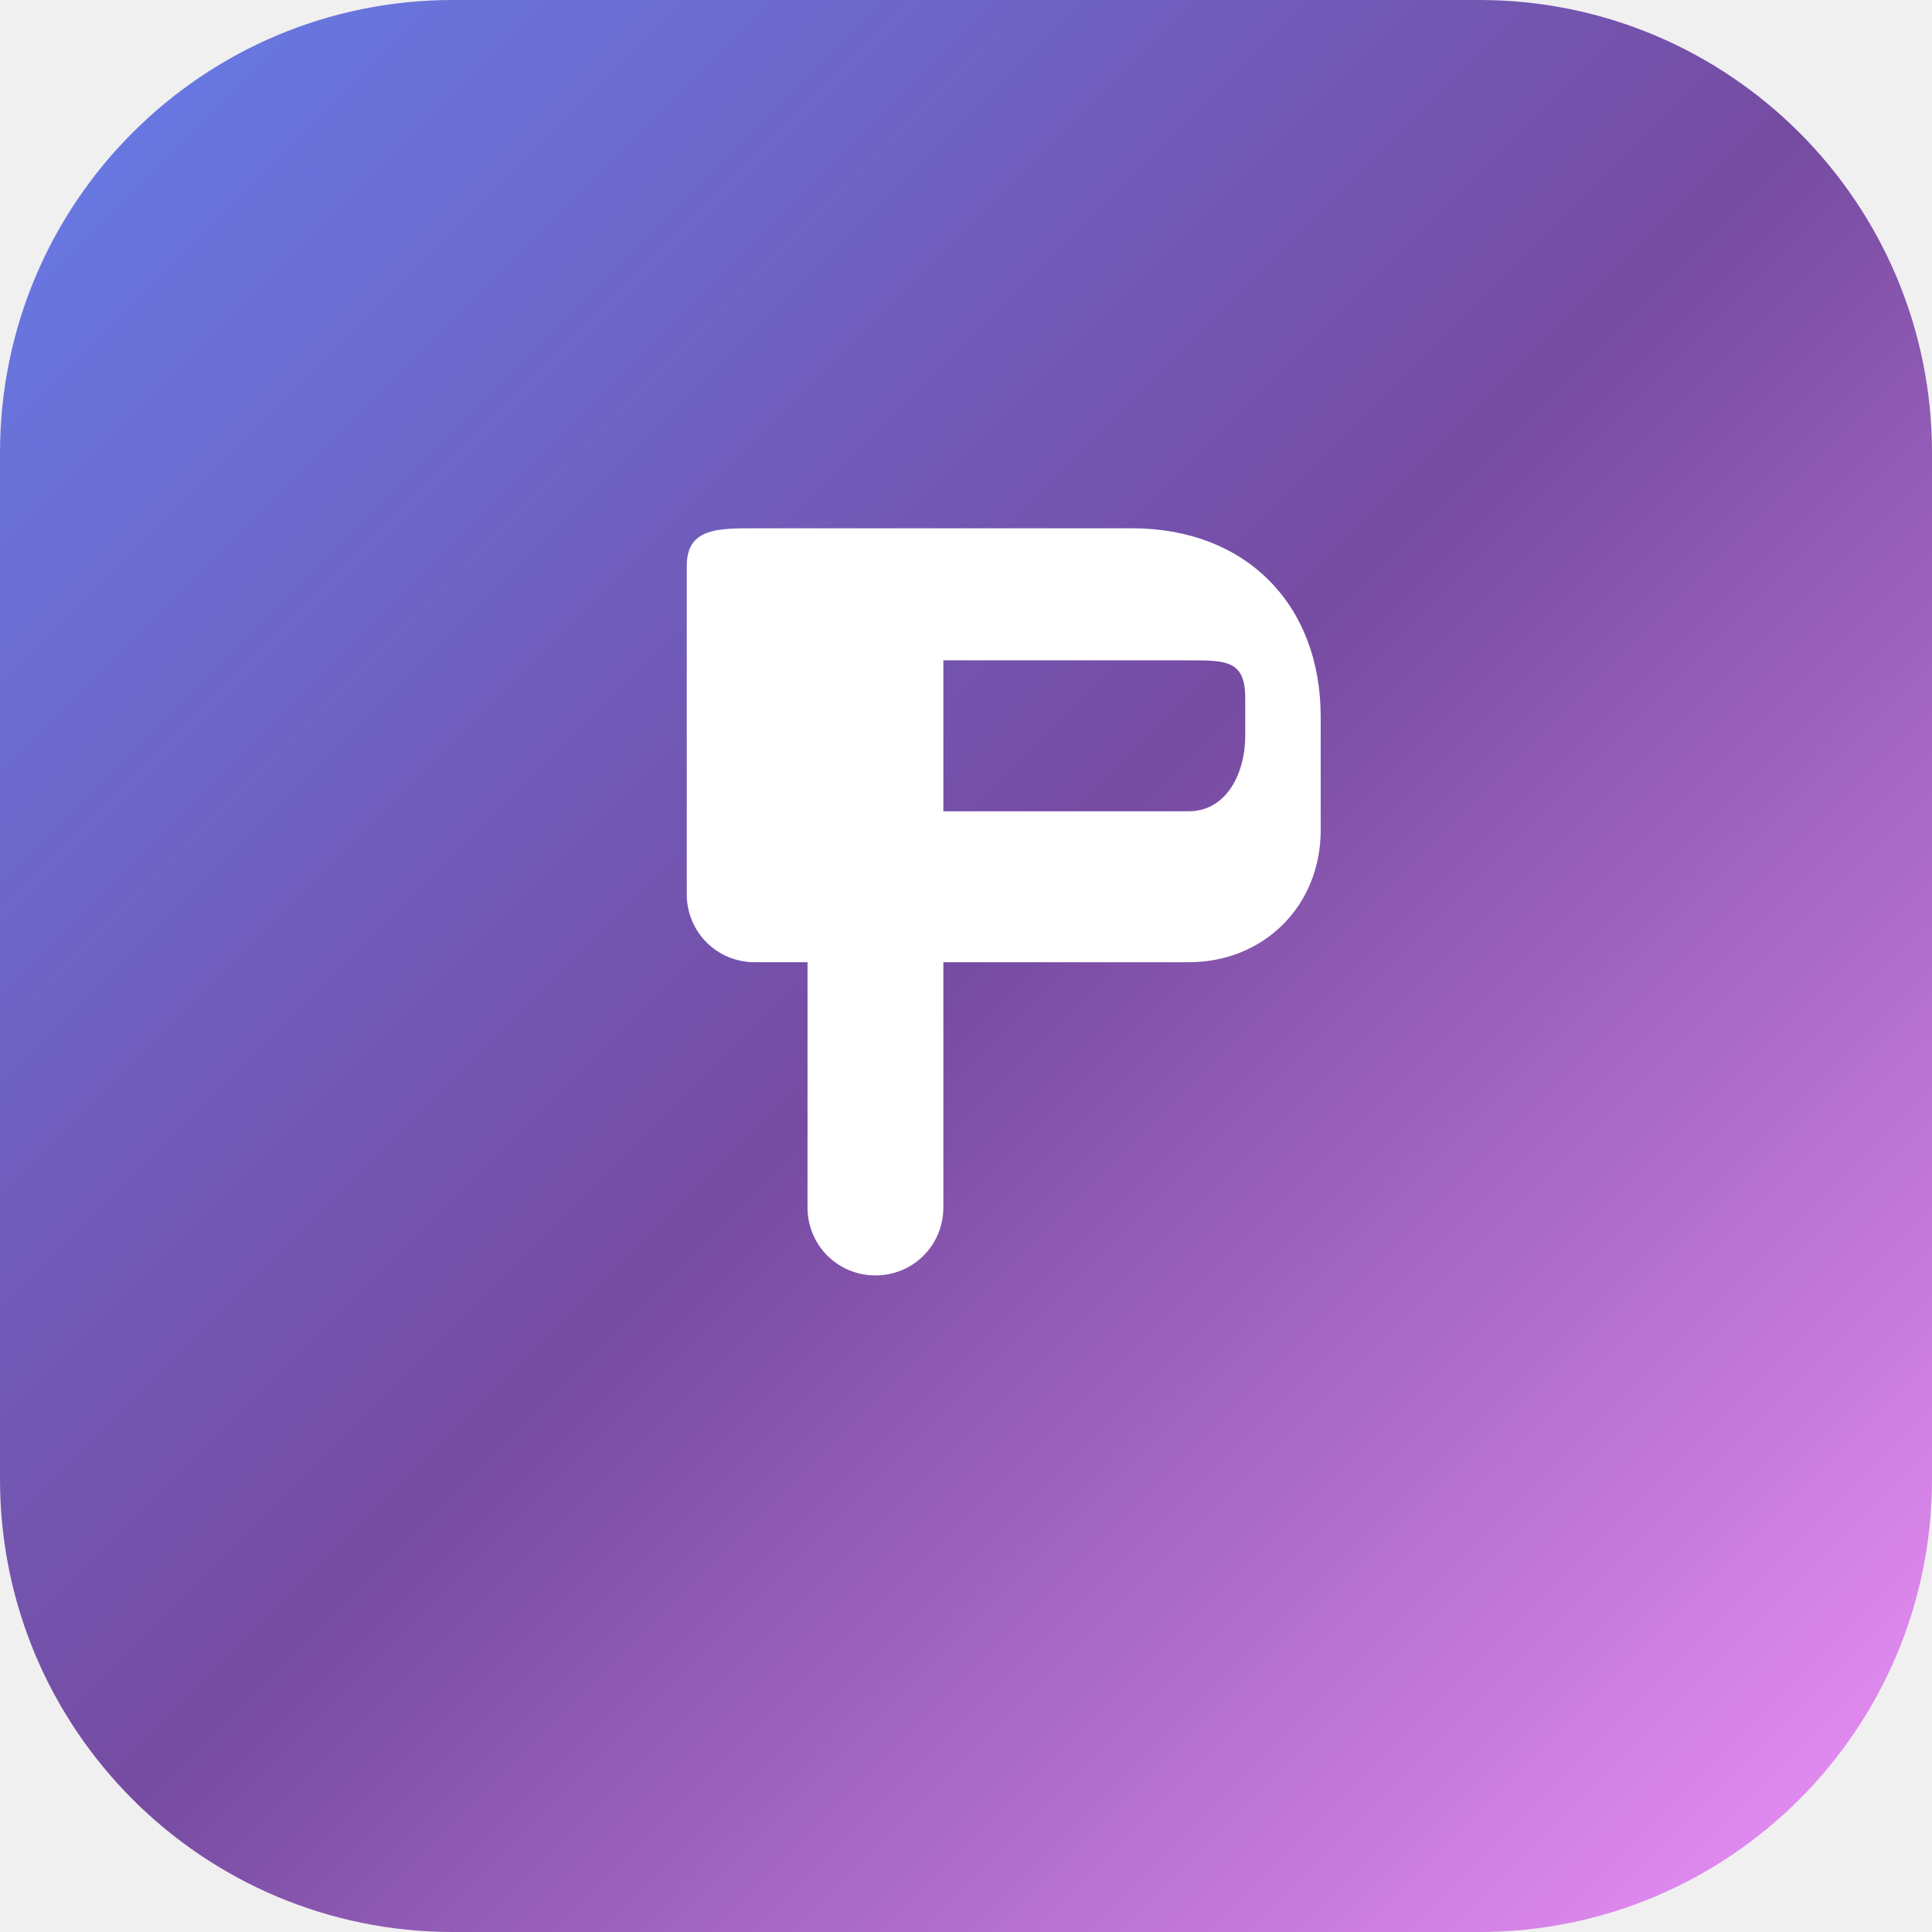
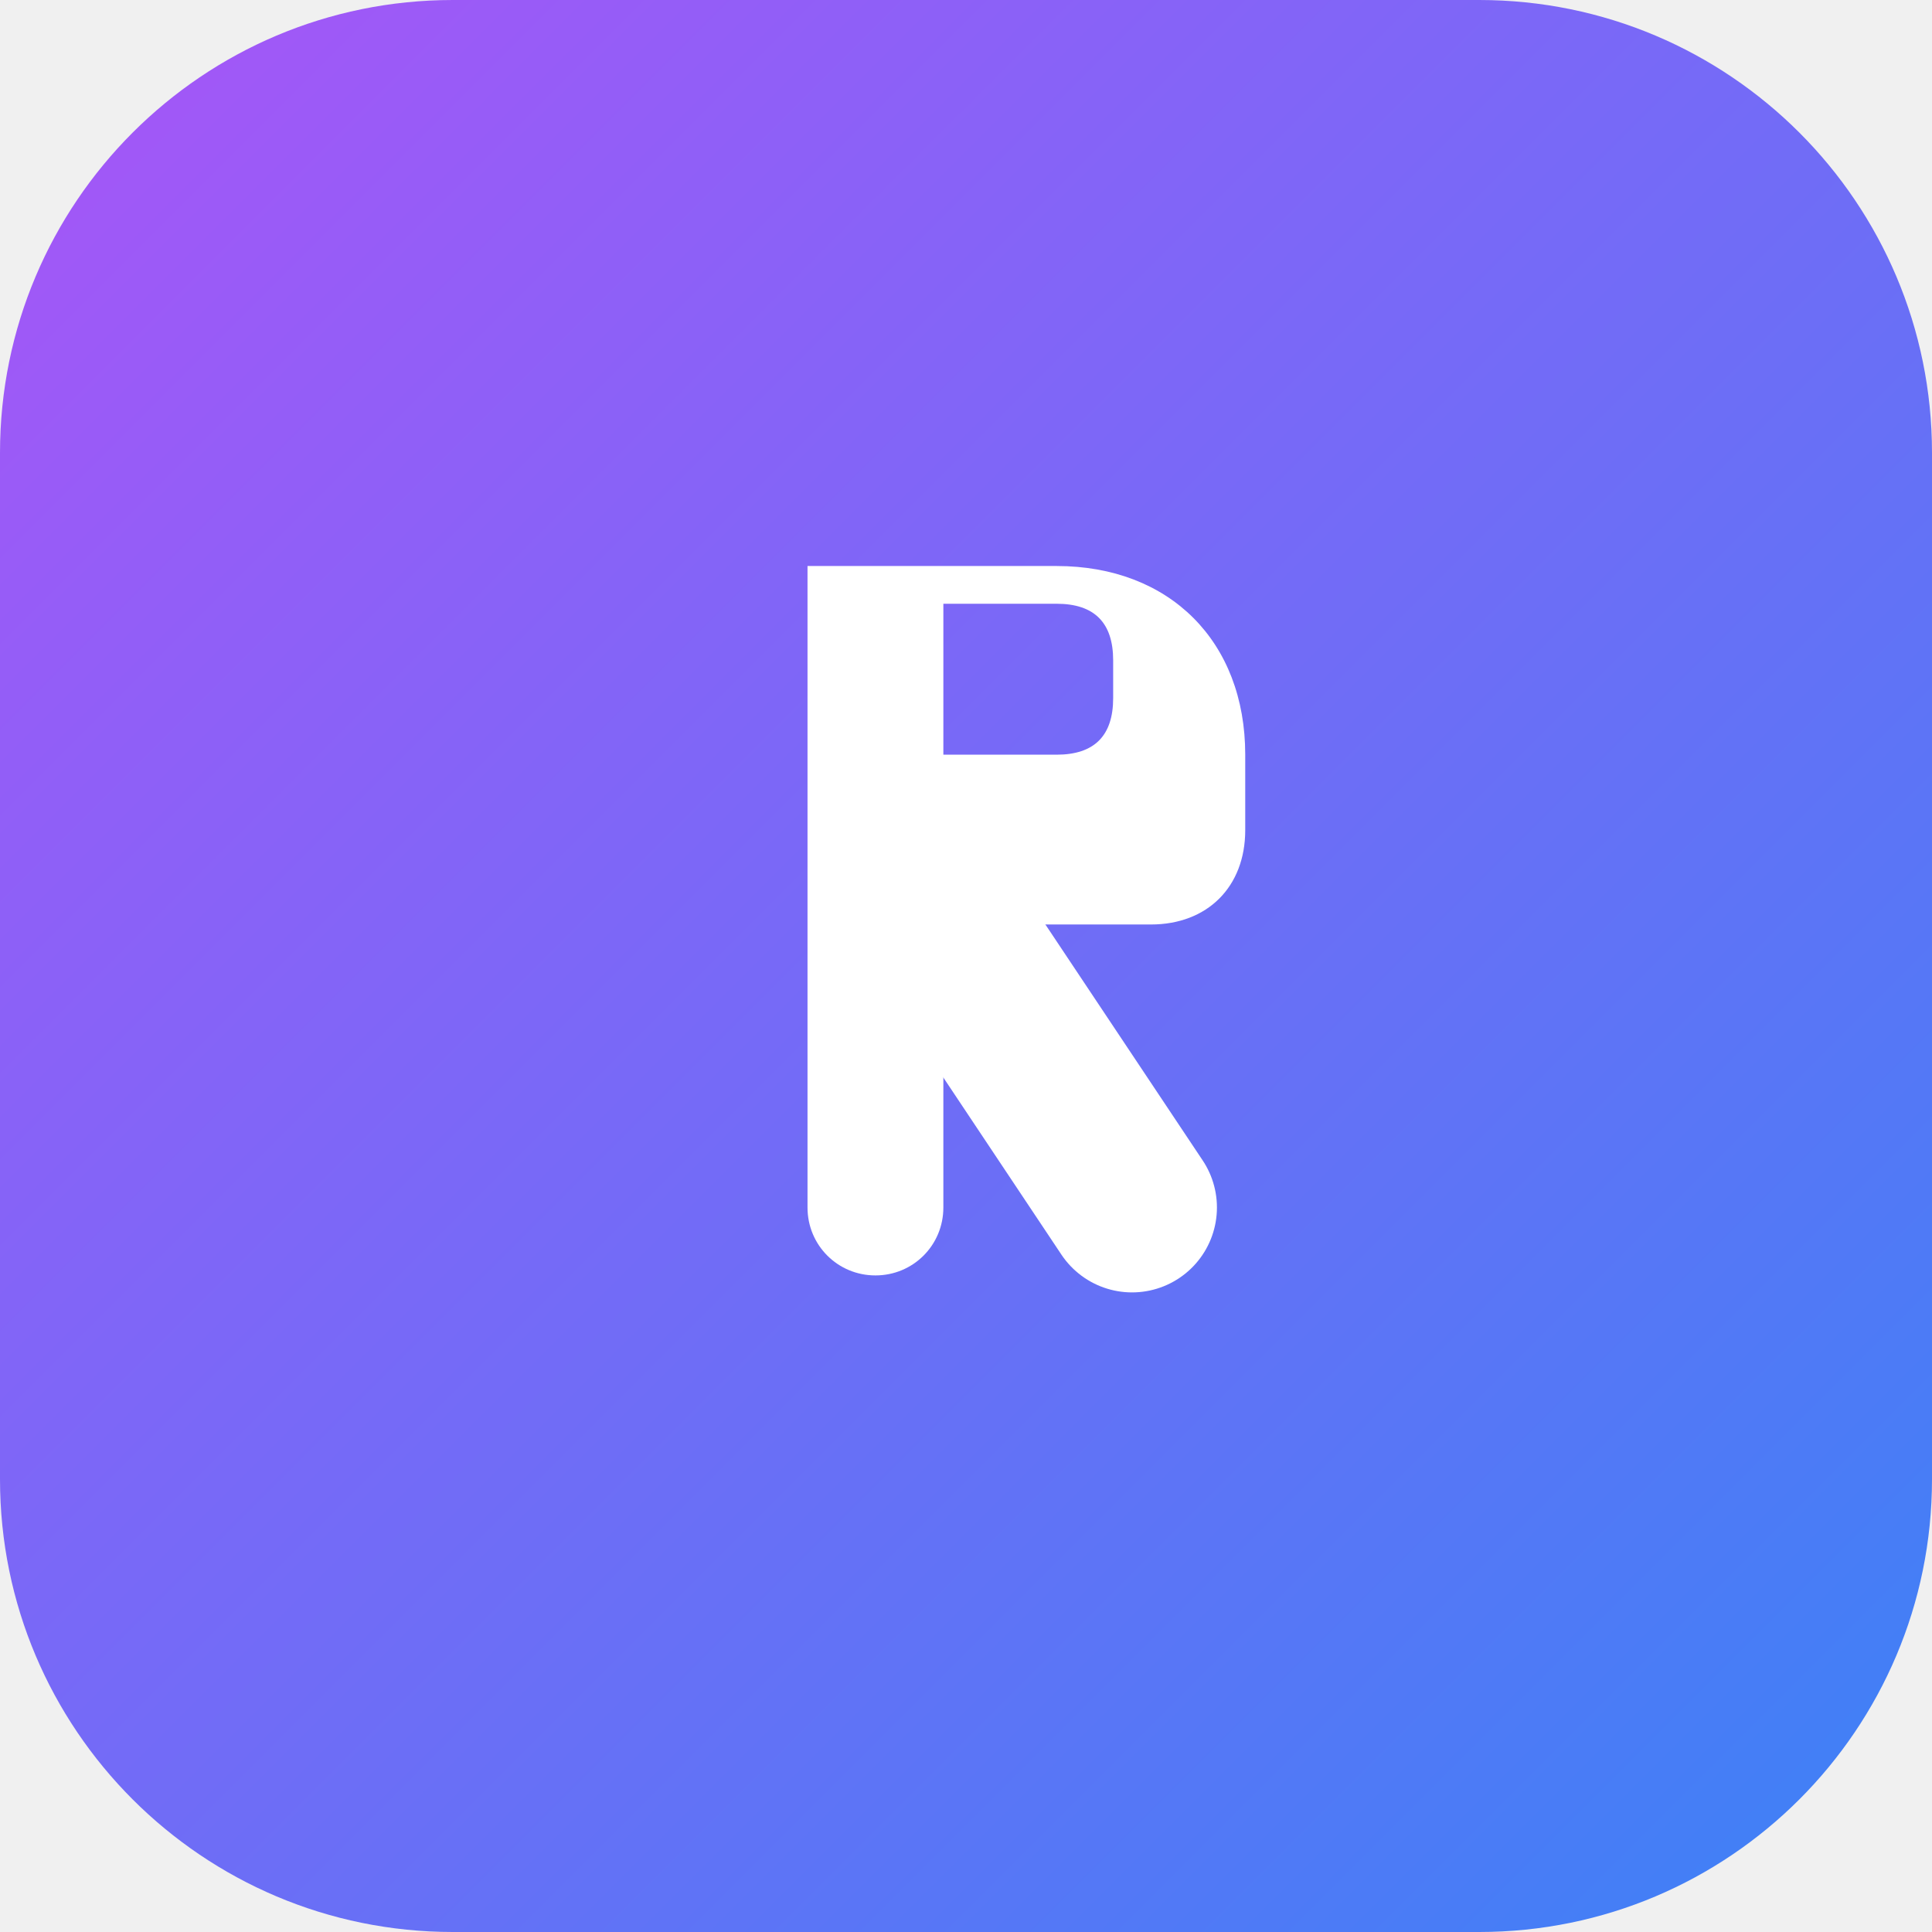
<svg xmlns="http://www.w3.org/2000/svg" width="512" height="512" viewBox="0 0 512 512" fill="none">
  <rect width="512" height="512" rx="120" fill="url(#gradient)" />
-   <path d="M200 140H300C330 140 350 160 350 190V220C350 240 335 255 315 255H250V320C250 330 242 338 232 338C222 338 214 330 214 320V255H200C190 255 182 247 182 237V150C182 140 190 140 200 140ZM250 215H315C325 215 330 205 330 195V185C330 175 325 175 315 175H250V215Z" fill="white" />
+   <path d="M200 150H280C310 150 330 170 330 200V220C330 235 320 245 305 245H250V320C250 330 242 338 232 338C222 338 214 330 214 320V150H200ZM250 200H280C290 200 295 195 295 185V175C295 165 290 160 280 160H250V200Z" fill="white" />
+   <path d="M250 245L300 320" stroke="white" stroke-width="45" stroke-linecap="round" stroke-linejoin="round" />
  <defs>
    <linearGradient id="gradient" x1="0" y1="0" x2="512" y2="512" gradientUnits="userSpaceOnUse">
-       <stop offset="0%" stop-color="#667eea" />
-       <stop offset="50%" stop-color="#764ba2" />
-       <stop offset="100%" stop-color="#f093fb" />
+       <stop offset="0%" stop-color="#a855f7" />
+       <stop offset="100%" stop-color="#3b82f6" />
    </linearGradient>
  </defs>
</svg>
